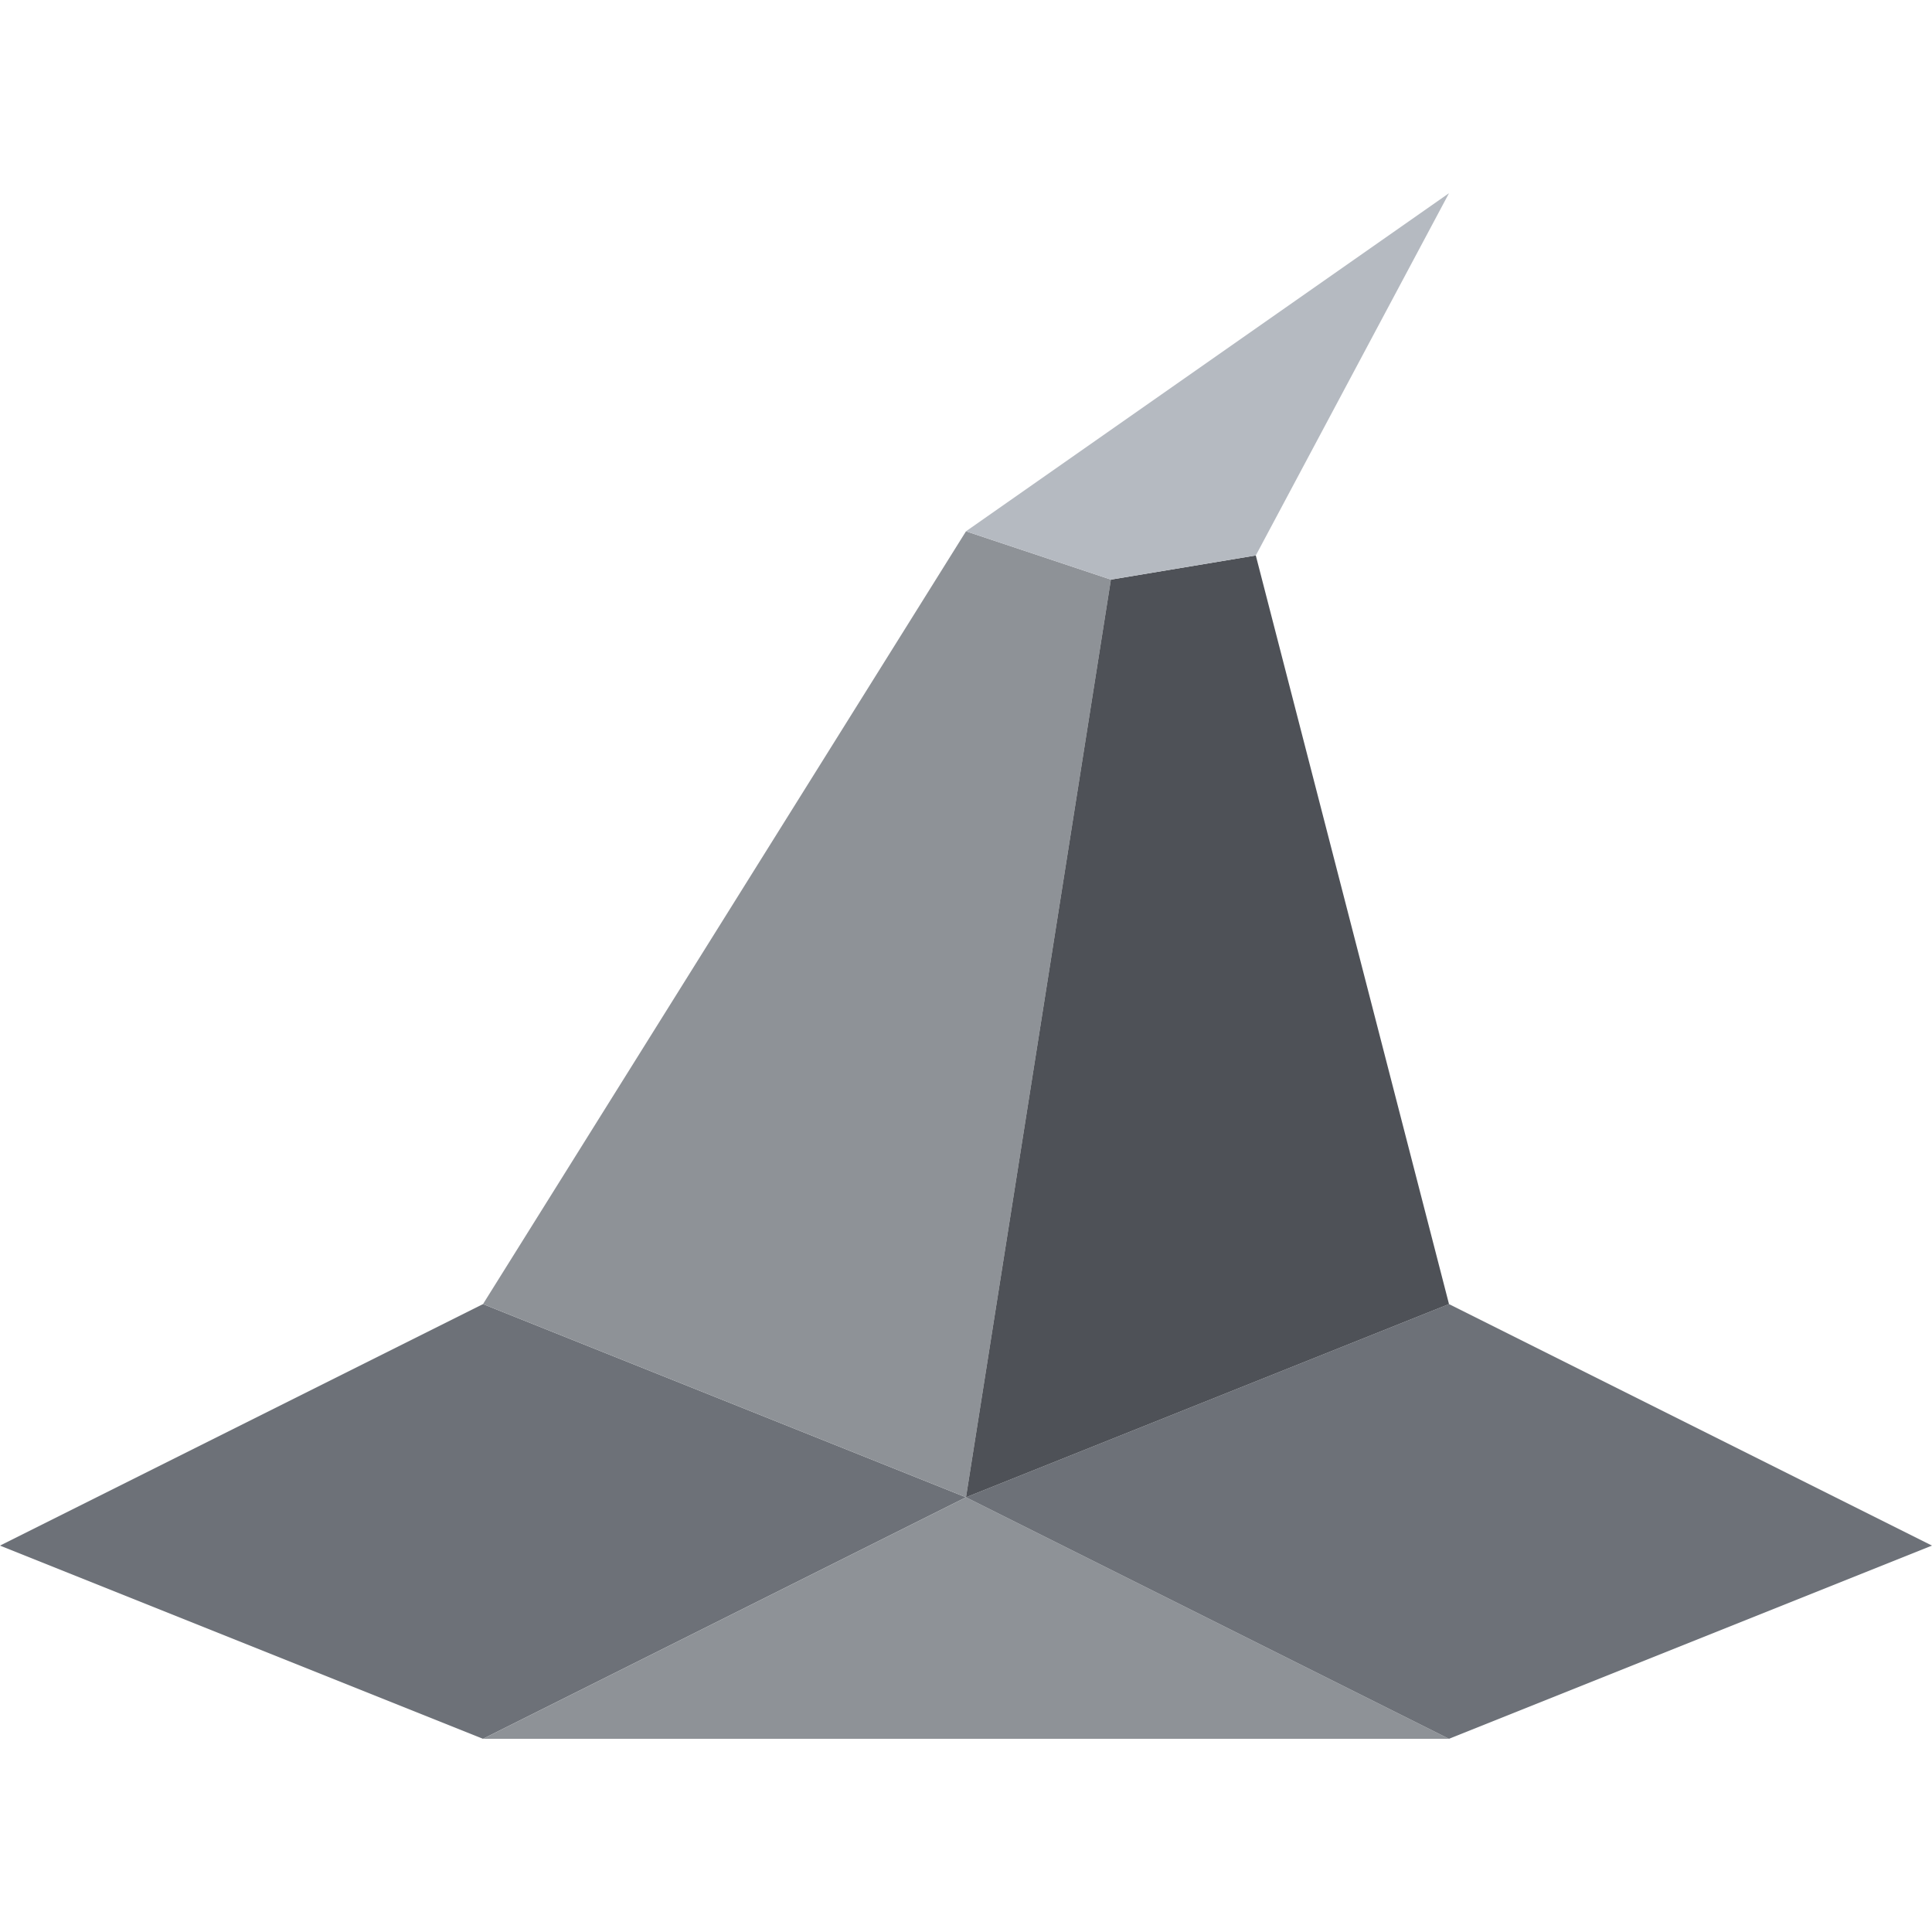
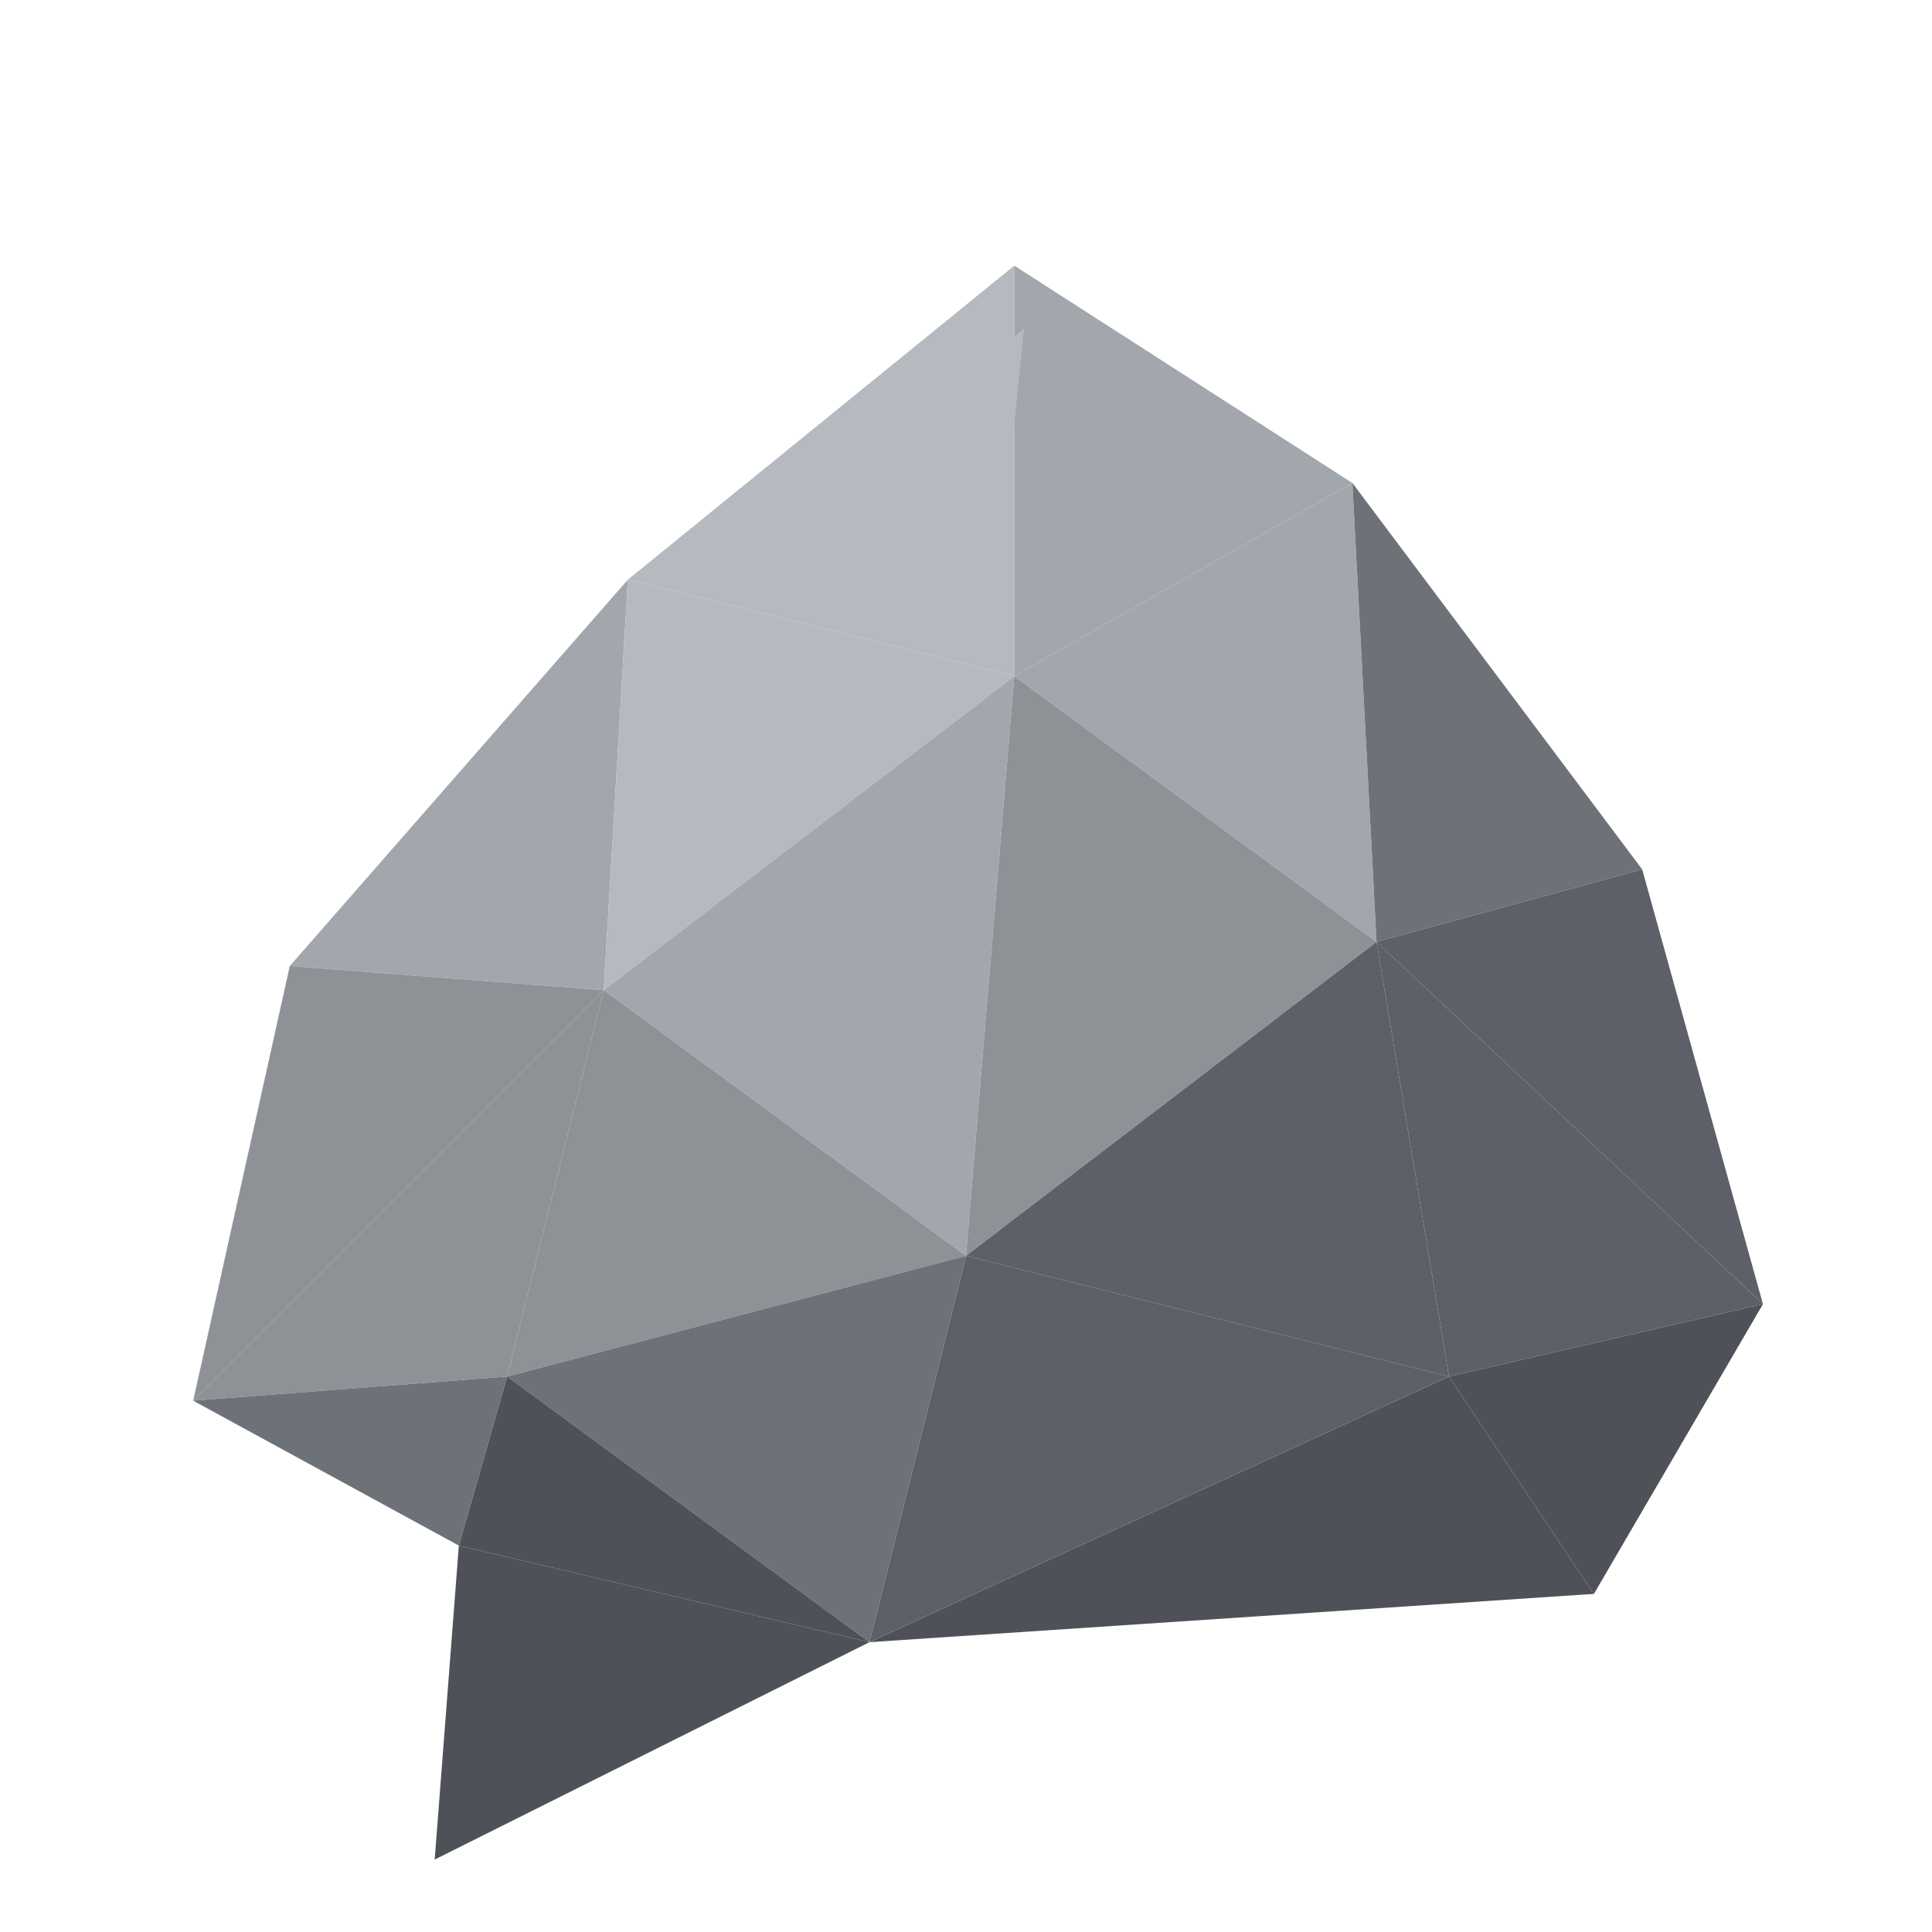
<svg xmlns="http://www.w3.org/2000/svg" width="400" height="400" viewBox="0 0 400 400">
-   <g transform="translate(0, 40)" stroke="none">
-     <polygon points="0,280 100,320 200,270 100,230" fill="#6D7178" />
-     <polygon points="100,320 300,320 200,270" fill="#8E9297" />
-     <polygon points="400,280 300,320 200,270 300,230" fill="#6D7178" />
-     <polygon points="100,230 200,270 230,80 200,70" fill="#8E9297" />
-     <polygon points="200,270 300,230 260,75 230,80" fill="#4E5157" />
-     <polygon points="200,70 230,80 260,75 300,0" fill="#B5BAC1" />
+   <g stroke="none">
+     <polygon points="60,200 130,120 125,205" fill="#A2A7AD" />
+     <polygon points="130,120 210,140 125,205" fill="#B5BAC1" />
+     <polygon points="130,120 210,55 210,140" fill="#B5BAC1" />
+     <polygon points="210,55 280,100 210,140" fill="#A2A7AD" />
+     <polygon points="280,100 285,195 210,140" fill="#A2A7AD" />
+     <polygon points="280,100 340,180 285,195" fill="#6D7178" />
+     <polygon points="340,180 365,270 285,195" fill="#5D6068" />
+     <polygon points="40,290 60,200 125,205" fill="#8E9297" />
+     <polygon points="40,290 125,205 105,285" fill="#8E9297" />
+     <polygon points="125,205 210,140 200,260" fill="#A2A7AD" />
+     <polygon points="210,140 285,195 200,260" fill="#8E9297" />
+     <polygon points="125,205 200,260 105,285" fill="#8E9297" />
+     <polygon points="285,195 300,285 200,260" fill="#5D6068" />
+     <polygon points="285,195 365,270 300,285" fill="#5D6068" />
+     <polygon points="365,270 330,330 300,285" fill="#4E5157" />
+     <polygon points="330,330 180,340 300,285" fill="#4E5157" />
+     <polygon points="300,285 180,340 200,260" fill="#5D6068" />
+     <polygon points="200,260 180,340 105,285" fill="#6D7178" />
+     <polygon points="105,285 180,340 95,320" fill="#4E5157" />
+     <polygon points="40,290 105,285 95,320" fill="#6D7178" />
+     <polygon points="95,320 180,340 90,385" fill="#4E5157" />
+     <polygon points="185,92 212,68 208,108" fill="#B5BAC1" />
  </g>
</svg>
